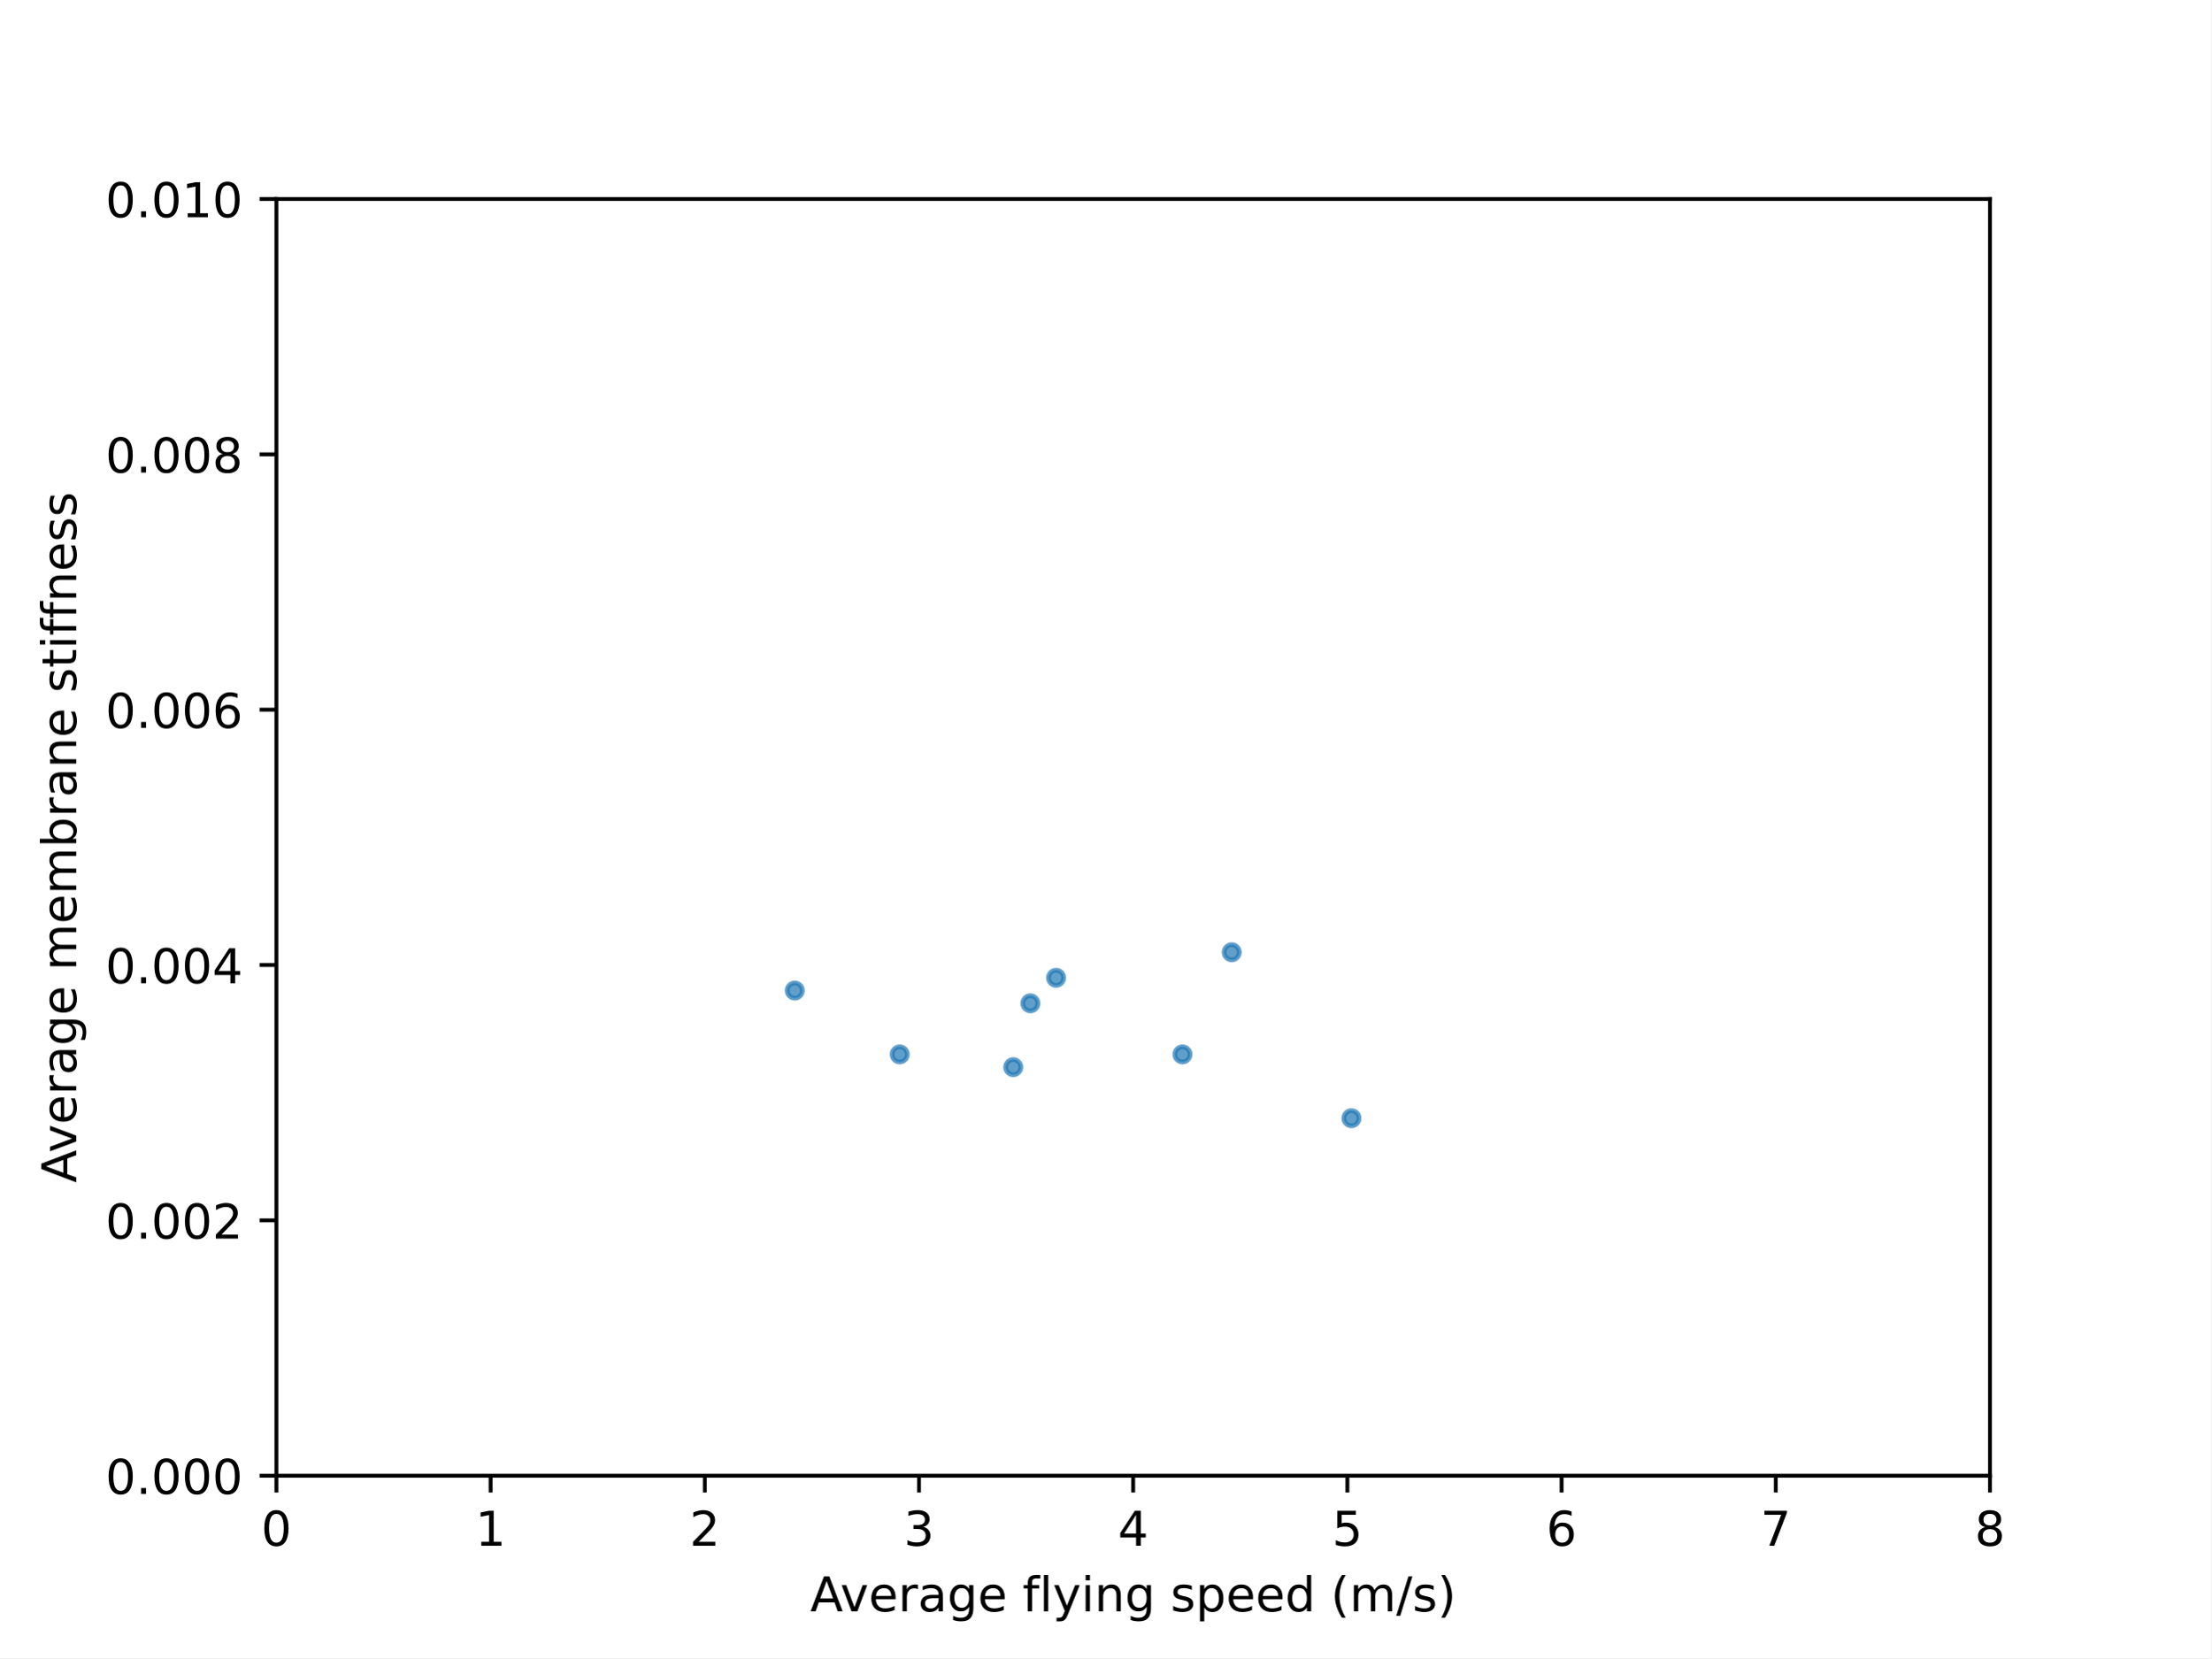
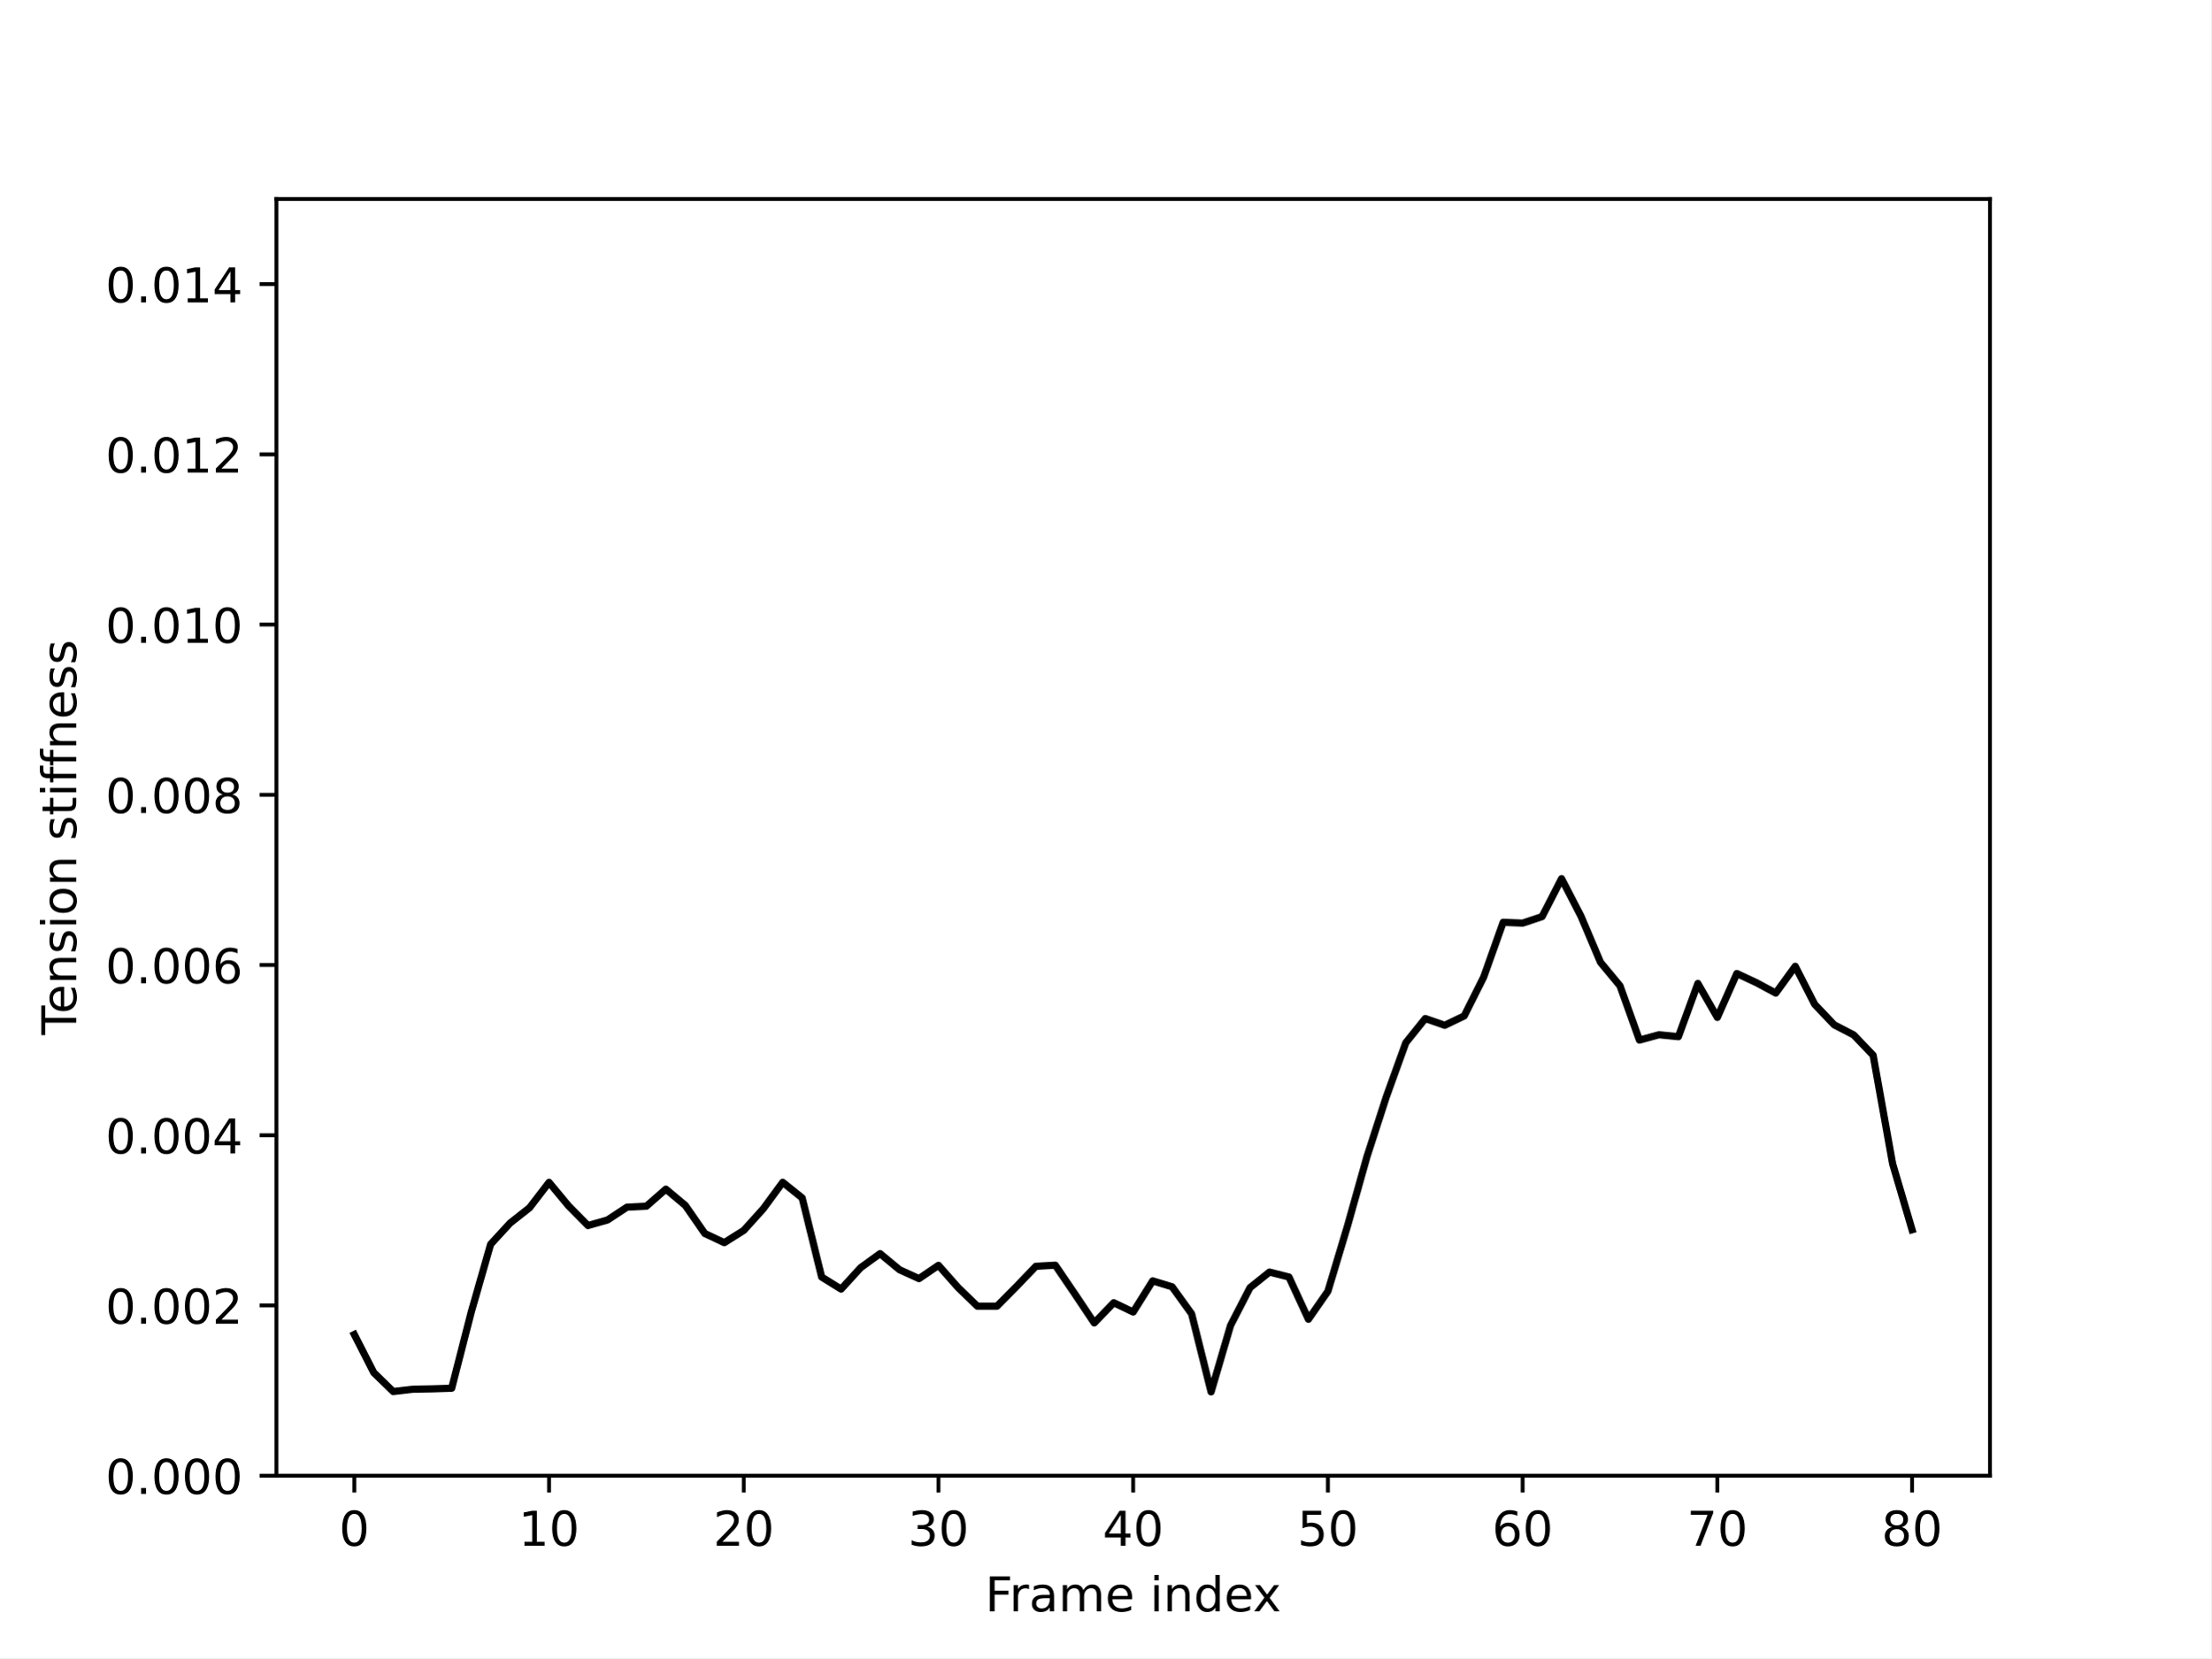
<svg xmlns="http://www.w3.org/2000/svg" xmlns:xlink="http://www.w3.org/1999/xlink" width="460.8pt" height="345.6pt" viewBox="0 0 460.8 345.6" version="1.1">
  <defs>
    <style type="text/css">*{stroke-linejoin: round; stroke-linecap: butt}</style>
  </defs>
  <g id="figure_1">
    <g id="patch_1">
      <path d="M 0 345.6  L 460.8 345.6  L 460.8 0  L 0 0  z " style="fill: #ffffff" />
    </g>
    <g id="axes_1">
      <g id="patch_2">
        <path d="M 57.6 307.584  L 414.72 307.584  L 414.72 41.472  L 57.6 41.472  z " style="fill: #ffffff" />
      </g>
-       <g id="PathCollection_1">
-         <defs>
-           <path id="m1fea6e73e2" d="M 0 1.581  C 0.419 1.581 0.822 1.415 1.118 1.118  C 1.415 0.822 1.581 0.419 1.581 0  C 1.581 -0.419 1.415 -0.822 1.118 -1.118  C 0.822 -1.415 0.419 -1.581 0 -1.581  C -0.419 -1.581 -0.822 -1.415 -1.118 -1.118  C -1.415 -0.822 -1.581 -0.419 -1.581 0  C -1.581 0.419 -1.415 0.822 -1.118 1.118  C -0.822 1.415 -0.419 1.581 0 1.581  z " style="stroke: #1f77b4; stroke-opacity: 0.7" />
-         </defs>
-         <g clip-path="url(#p3cf5d123ed)">
-           <use xlink:href="#m1fea6e73e2" x="281.648" y="233.073" style="fill: #1f77b4; fill-opacity: 0.7; stroke: #1f77b4; stroke-opacity: 0.7" />
-           <use xlink:href="#m1fea6e73e2" x="256.694" y="198.478" style="fill: #1f77b4; fill-opacity: 0.7; stroke: #1f77b4; stroke-opacity: 0.7" />
-           <use xlink:href="#m1fea6e73e2" x="246.427" y="219.767" style="fill: #1f77b4; fill-opacity: 0.7; stroke: #1f77b4; stroke-opacity: 0.7" />
-           <use xlink:href="#m1fea6e73e2" x="220.09" y="203.8" style="fill: #1f77b4; fill-opacity: 0.7; stroke: #1f77b4; stroke-opacity: 0.7" />
-           <use xlink:href="#m1fea6e73e2" x="214.733" y="209.123" style="fill: #1f77b4; fill-opacity: 0.7; stroke: #1f77b4; stroke-opacity: 0.7" />
-           <use xlink:href="#m1fea6e73e2" x="211.162" y="222.428" style="fill: #1f77b4; fill-opacity: 0.7; stroke: #1f77b4; stroke-opacity: 0.7" />
-           <use xlink:href="#m1fea6e73e2" x="187.502" y="219.767" style="fill: #1f77b4; fill-opacity: 0.7; stroke: #1f77b4; stroke-opacity: 0.7" />
-           <use xlink:href="#m1fea6e73e2" x="165.629" y="206.461" style="fill: #1f77b4; fill-opacity: 0.7; stroke: #1f77b4; stroke-opacity: 0.7" />
-         </g>
-       </g>
      <g id="matplotlib.axis_1">
        <g id="xtick_1">
          <g id="line2d_1">
            <defs>
-               <path id="mce267bddb7" d="M 0 0  L 0 3.5  " style="stroke: #000000; stroke-width: 0.8" />
+               <path id="m10bee7bd5e" d="M 0 0  L 0 3.5  " style="stroke: #000000; stroke-width: 0.8" />
            </defs>
            <g>
-               <use xlink:href="#mce267bddb7" x="57.6" y="307.584" style="stroke: #000000; stroke-width: 0.8" />
+               <use xlink:href="#m10bee7bd5e" x="73.833" y="307.584" style="stroke: #000000; stroke-width: 0.8" />
            </g>
          </g>
          <g id="text_1">
-             <g transform="translate(54.41875 322.1824) scale(0.1 -0.1)">
+             <g transform="translate(70.65148 322.1824) scale(0.1 -0.1)">
              <defs>
                <path id="DejaVuSans-30" d="M 2034 4250  Q 1547 4250 1301 3770  Q 1056 3291 1056 2328  Q 1056 1369 1301 889  Q 1547 409 2034 409  Q 2525 409 2770 889  Q 3016 1369 3016 2328  Q 3016 3291 2770 3770  Q 2525 4250 2034 4250  z M 2034 4750  Q 2819 4750 3233 4129  Q 3647 3509 3647 2328  Q 3647 1150 3233 529  Q 2819 -91 2034 -91  Q 1250 -91 836 529  Q 422 1150 422 2328  Q 422 3509 836 4129  Q 1250 4750 2034 4750  z " transform="scale(0.015625)" />
              </defs>
              <use xlink:href="#DejaVuSans-30" />
            </g>
          </g>
        </g>
        <g id="xtick_2">
          <g id="line2d_2">
            <g>
-               <use xlink:href="#mce267bddb7" x="102.24" y="307.584" style="stroke: #000000; stroke-width: 0.8" />
+               <use xlink:href="#m10bee7bd5e" x="114.415" y="307.584" style="stroke: #000000; stroke-width: 0.8" />
            </g>
          </g>
          <g id="text_2">
-             <g transform="translate(99.05875 322.1824) scale(0.1 -0.1)">
+             <g transform="translate(108.052 322.1824) scale(0.1 -0.1)">
              <defs>
                <path id="DejaVuSans-31" d="M 794 531  L 1825 531  L 1825 4091  L 703 3866  L 703 4441  L 1819 4666  L 2450 4666  L 2450 531  L 3481 531  L 3481 0  L 794 0  L 794 531  z " transform="scale(0.015625)" />
              </defs>
              <use xlink:href="#DejaVuSans-31" />
+               <use xlink:href="#DejaVuSans-30" x="63.623" />
            </g>
          </g>
        </g>
        <g id="xtick_3">
          <g id="line2d_3">
            <g>
-               <use xlink:href="#mce267bddb7" x="146.88" y="307.584" style="stroke: #000000; stroke-width: 0.8" />
+               <use xlink:href="#m10bee7bd5e" x="154.996" y="307.584" style="stroke: #000000; stroke-width: 0.8" />
            </g>
          </g>
          <g id="text_3">
-             <g transform="translate(143.6987 322.1824) scale(0.1 -0.1)">
+             <g transform="translate(148.6339 322.1824) scale(0.1 -0.1)">
              <defs>
                <path id="DejaVuSans-32" d="M 1228 531  L 3431 531  L 3431 0  L 469 0  L 469 531  Q 828 903 1448 1529  Q 2069 2156 2228 2338  Q 2531 2678 2651 2914  Q 2772 3150 2772 3378  Q 2772 3750 2511 3984  Q 2250 4219 1831 4219  Q 1534 4219 1204 4116  Q 875 4013 500 3803  L 500 4441  Q 881 4594 1212 4672  Q 1544 4750 1819 4750  Q 2544 4750 2975 4387  Q 3406 4025 3406 3419  Q 3406 3131 3298 2873  Q 3191 2616 2906 2266  Q 2828 2175 2409 1742  Q 1991 1309 1228 531  z " transform="scale(0.015625)" />
              </defs>
              <use xlink:href="#DejaVuSans-32" />
+               <use xlink:href="#DejaVuSans-30" x="63.623" />
            </g>
          </g>
        </g>
        <g id="xtick_4">
          <g id="line2d_4">
            <g>
-               <use xlink:href="#mce267bddb7" x="191.52" y="307.584" style="stroke: #000000; stroke-width: 0.8" />
+               <use xlink:href="#m10bee7bd5e" x="195.578" y="307.584" style="stroke: #000000; stroke-width: 0.8" />
            </g>
          </g>
          <g id="text_4">
-             <g transform="translate(188.3388 322.1824) scale(0.1 -0.1)">
+             <g transform="translate(189.2157 322.1824) scale(0.1 -0.1)">
              <defs>
                <path id="DejaVuSans-33" d="M 2597 2516  Q 3050 2419 3304 2112  Q 3559 1806 3559 1356  Q 3559 666 3084 287  Q 2609 -91 1734 -91  Q 1441 -91 1130 -33  Q 819 25 488 141  L 488 750  Q 750 597 1062 519  Q 1375 441 1716 441  Q 2309 441 2620 675  Q 2931 909 2931 1356  Q 2931 1769 2642 2001  Q 2353 2234 1838 2234  L 1294 2234  L 1294 2753  L 1863 2753  Q 2328 2753 2575 2939  Q 2822 3125 2822 3475  Q 2822 3834 2567 4026  Q 2313 4219 1838 4219  Q 1578 4219 1281 4162  Q 984 4106 628 3988  L 628 4550  Q 988 4650 1302 4700  Q 1616 4750 1894 4750  Q 2613 4750 3031 4423  Q 3450 4097 3450 3541  Q 3450 3153 3228 2886  Q 3006 2619 2597 2516  z " transform="scale(0.015625)" />
              </defs>
              <use xlink:href="#DejaVuSans-33" />
+               <use xlink:href="#DejaVuSans-30" x="63.623" />
            </g>
          </g>
        </g>
        <g id="xtick_5">
          <g id="line2d_5">
            <g>
-               <use xlink:href="#mce267bddb7" x="236.16" y="307.584" style="stroke: #000000; stroke-width: 0.8" />
+               <use xlink:href="#m10bee7bd5e" x="236.16" y="307.584" style="stroke: #000000; stroke-width: 0.8" />
            </g>
          </g>
          <g id="text_5">
-             <g transform="translate(232.9787 322.1824) scale(0.1 -0.1)">
+             <g transform="translate(229.7975 322.1824) scale(0.1 -0.1)">
              <defs>
                <path id="DejaVuSans-34" d="M 2419 4116  L 825 1625  L 2419 1625  L 2419 4116  z M 2253 4666  L 3047 4666  L 3047 1625  L 3713 1625  L 3713 1100  L 3047 1100  L 3047 0  L 2419 0  L 2419 1100  L 313 1100  L 313 1709  L 2253 4666  z " transform="scale(0.015625)" />
              </defs>
              <use xlink:href="#DejaVuSans-34" />
+               <use xlink:href="#DejaVuSans-30" x="63.623" />
            </g>
          </g>
        </g>
        <g id="xtick_6">
          <g id="line2d_6">
            <g>
-               <use xlink:href="#mce267bddb7" x="280.8" y="307.584" style="stroke: #000000; stroke-width: 0.8" />
+               <use xlink:href="#m10bee7bd5e" x="276.742" y="307.584" style="stroke: #000000; stroke-width: 0.8" />
            </g>
          </g>
          <g id="text_6">
-             <g transform="translate(277.6187 322.1824) scale(0.1 -0.1)">
+             <g transform="translate(270.3793 322.1824) scale(0.1 -0.1)">
              <defs>
                <path id="DejaVuSans-35" d="M 691 4666  L 3169 4666  L 3169 4134  L 1269 4134  L 1269 2991  Q 1406 3038 1543 3061  Q 1681 3084 1819 3084  Q 2600 3084 3056 2656  Q 3513 2228 3513 1497  Q 3513 744 3044 326  Q 2575 -91 1722 -91  Q 1428 -91 1123 -41  Q 819 9 494 109  L 494 744  Q 775 591 1075 516  Q 1375 441 1709 441  Q 2250 441 2565 725  Q 2881 1009 2881 1497  Q 2881 1984 2565 2268  Q 2250 2553 1709 2553  Q 1456 2553 1204 2497  Q 953 2441 691 2322  L 691 4666  z " transform="scale(0.015625)" />
              </defs>
              <use xlink:href="#DejaVuSans-35" />
+               <use xlink:href="#DejaVuSans-30" x="63.623" />
            </g>
          </g>
        </g>
        <g id="xtick_7">
          <g id="line2d_7">
            <g>
-               <use xlink:href="#mce267bddb7" x="325.44" y="307.584" style="stroke: #000000; stroke-width: 0.8" />
+               <use xlink:href="#m10bee7bd5e" x="317.324" y="307.584" style="stroke: #000000; stroke-width: 0.8" />
            </g>
          </g>
          <g id="text_7">
-             <g transform="translate(322.2588 322.1824) scale(0.1 -0.1)">
+             <g transform="translate(310.9611 322.1824) scale(0.1 -0.1)">
              <defs>
                <path id="DejaVuSans-36" d="M 2113 2584  Q 1688 2584 1439 2293  Q 1191 2003 1191 1497  Q 1191 994 1439 701  Q 1688 409 2113 409  Q 2538 409 2786 701  Q 3034 994 3034 1497  Q 3034 2003 2786 2293  Q 2538 2584 2113 2584  z M 3366 4563  L 3366 3988  Q 3128 4100 2886 4159  Q 2644 4219 2406 4219  Q 1781 4219 1451 3797  Q 1122 3375 1075 2522  Q 1259 2794 1537 2939  Q 1816 3084 2150 3084  Q 2853 3084 3261 2657  Q 3669 2231 3669 1497  Q 3669 778 3244 343  Q 2819 -91 2113 -91  Q 1303 -91 875 529  Q 447 1150 447 2328  Q 447 3434 972 4092  Q 1497 4750 2381 4750  Q 2619 4750 2861 4703  Q 3103 4656 3366 4563  z " transform="scale(0.015625)" />
              </defs>
              <use xlink:href="#DejaVuSans-36" />
+               <use xlink:href="#DejaVuSans-30" x="63.623" />
            </g>
          </g>
        </g>
        <g id="xtick_8">
          <g id="line2d_8">
            <g>
-               <use xlink:href="#mce267bddb7" x="370.08" y="307.584" style="stroke: #000000; stroke-width: 0.8" />
+               <use xlink:href="#m10bee7bd5e" x="357.905" y="307.584" style="stroke: #000000; stroke-width: 0.8" />
            </g>
          </g>
          <g id="text_8">
-             <g transform="translate(366.8988 322.1824) scale(0.1 -0.1)">
+             <g transform="translate(351.543 322.1824) scale(0.1 -0.1)">
              <defs>
                <path id="DejaVuSans-37" d="M 525 4666  L 3525 4666  L 3525 4397  L 1831 0  L 1172 0  L 2766 4134  L 525 4134  L 525 4666  z " transform="scale(0.015625)" />
              </defs>
              <use xlink:href="#DejaVuSans-37" />
+               <use xlink:href="#DejaVuSans-30" x="63.623" />
            </g>
          </g>
        </g>
        <g id="xtick_9">
          <g id="line2d_9">
            <g>
-               <use xlink:href="#mce267bddb7" x="414.72" y="307.584" style="stroke: #000000; stroke-width: 0.8" />
+               <use xlink:href="#m10bee7bd5e" x="398.487" y="307.584" style="stroke: #000000; stroke-width: 0.8" />
            </g>
          </g>
          <g id="text_9">
-             <g transform="translate(411.5387 322.1824) scale(0.1 -0.1)">
+             <g transform="translate(392.1248 322.1824) scale(0.1 -0.1)">
              <defs>
                <path id="DejaVuSans-38" d="M 2034 2216  Q 1584 2216 1326 1975  Q 1069 1734 1069 1313  Q 1069 891 1326 650  Q 1584 409 2034 409  Q 2484 409 2743 651  Q 3003 894 3003 1313  Q 3003 1734 2745 1975  Q 2488 2216 2034 2216  z M 1403 2484  Q 997 2584 770 2862  Q 544 3141 544 3541  Q 544 4100 942 4425  Q 1341 4750 2034 4750  Q 2731 4750 3128 4425  Q 3525 4100 3525 3541  Q 3525 3141 3298 2862  Q 3072 2584 2669 2484  Q 3125 2378 3379 2068  Q 3634 1759 3634 1313  Q 3634 634 3220 271  Q 2806 -91 2034 -91  Q 1263 -91 848 271  Q 434 634 434 1313  Q 434 1759 690 2068  Q 947 2378 1403 2484  z M 1172 3481  Q 1172 3119 1398 2916  Q 1625 2713 2034 2713  Q 2441 2713 2670 2916  Q 2900 3119 2900 3481  Q 2900 3844 2670 4047  Q 2441 4250 2034 4250  Q 1625 4250 1398 4047  Q 1172 3844 1172 3481  z " transform="scale(0.015625)" />
              </defs>
              <use xlink:href="#DejaVuSans-38" />
+               <use xlink:href="#DejaVuSans-30" x="63.623" />
            </g>
          </g>
        </g>
        <g id="text_10">
-           <g transform="translate(168.8522 335.8606) scale(0.1 -0.1)">
+           <g transform="translate(205.3108 335.8606) scale(0.1 -0.1)">
            <defs>
-               <path id="DejaVuSans-41" d="M 2188 4044  L 1331 1722  L 3047 1722  L 2188 4044  z M 1831 4666  L 2547 4666  L 4325 0  L 3669 0  L 3244 1197  L 1141 1197  L 716 0  L 50 0  L 1831 4666  z " transform="scale(0.015625)" />
-               <path id="DejaVuSans-76" d="M 191 3500  L 800 3500  L 1894 563  L 2988 3500  L 3597 3500  L 2284 0  L 1503 0  L 191 3500  z " transform="scale(0.015625)" />
-               <path id="DejaVuSans-65" d="M 3597 1894  L 3597 1613  L 953 1613  Q 991 1019 1311 708  Q 1631 397 2203 397  Q 2534 397 2845 478  Q 3156 559 3463 722  L 3463 178  Q 3153 47 2828 -22  Q 2503 -91 2169 -91  Q 1331 -91 842 396  Q 353 884 353 1716  Q 353 2575 817 3079  Q 1281 3584 2069 3584  Q 2775 3584 3186 3129  Q 3597 2675 3597 1894  z M 3022 2063  Q 3016 2534 2758 2815  Q 2500 3097 2075 3097  Q 1594 3097 1305 2825  Q 1016 2553 972 2059  L 3022 2063  z " transform="scale(0.015625)" />
+               <path id="DejaVuSans-46" d="M 628 4666  L 3309 4666  L 3309 4134  L 1259 4134  L 1259 2759  L 3109 2759  L 3109 2228  L 1259 2228  L 1259 0  L 628 0  L 628 4666  z " transform="scale(0.015625)" />
              <path id="DejaVuSans-72" d="M 2631 2963  Q 2534 3019 2420 3045  Q 2306 3072 2169 3072  Q 1681 3072 1420 2755  Q 1159 2438 1159 1844  L 1159 0  L 581 0  L 581 3500  L 1159 3500  L 1159 2956  Q 1341 3275 1631 3429  Q 1922 3584 2338 3584  Q 2397 3584 2469 3576  Q 2541 3569 2628 3553  L 2631 2963  z " transform="scale(0.015625)" />
              <path id="DejaVuSans-61" d="M 2194 1759  Q 1497 1759 1228 1600  Q 959 1441 959 1056  Q 959 750 1161 570  Q 1363 391 1709 391  Q 2188 391 2477 730  Q 2766 1069 2766 1631  L 2766 1759  L 2194 1759  z M 3341 1997  L 3341 0  L 2766 0  L 2766 531  Q 2569 213 2275 61  Q 1981 -91 1556 -91  Q 1019 -91 701 211  Q 384 513 384 1019  Q 384 1609 779 1909  Q 1175 2209 1959 2209  L 2766 2209  L 2766 2266  Q 2766 2663 2505 2880  Q 2244 3097 1772 3097  Q 1472 3097 1187 3025  Q 903 2953 641 2809  L 641 3341  Q 956 3463 1253 3523  Q 1550 3584 1831 3584  Q 2591 3584 2966 3190  Q 3341 2797 3341 1997  z " transform="scale(0.015625)" />
-               <path id="DejaVuSans-67" d="M 2906 1791  Q 2906 2416 2648 2759  Q 2391 3103 1925 3103  Q 1463 3103 1205 2759  Q 947 2416 947 1791  Q 947 1169 1205 825  Q 1463 481 1925 481  Q 2391 481 2648 825  Q 2906 1169 2906 1791  z M 3481 434  Q 3481 -459 3084 -895  Q 2688 -1331 1869 -1331  Q 1566 -1331 1297 -1286  Q 1028 -1241 775 -1147  L 775 -588  Q 1028 -725 1275 -790  Q 1522 -856 1778 -856  Q 2344 -856 2625 -561  Q 2906 -266 2906 331  L 2906 616  Q 2728 306 2450 153  Q 2172 0 1784 0  Q 1141 0 747 490  Q 353 981 353 1791  Q 353 2603 747 3093  Q 1141 3584 1784 3584  Q 2172 3584 2450 3431  Q 2728 3278 2906 2969  L 2906 3500  L 3481 3500  L 3481 434  z " transform="scale(0.015625)" />
+               <path id="DejaVuSans-6d" d="M 3328 2828  Q 3544 3216 3844 3400  Q 4144 3584 4550 3584  Q 5097 3584 5394 3201  Q 5691 2819 5691 2113  L 5691 0  L 5113 0  L 5113 2094  Q 5113 2597 4934 2840  Q 4756 3084 4391 3084  Q 3944 3084 3684 2787  Q 3425 2491 3425 1978  L 3425 0  L 2847 0  L 2847 2094  Q 2847 2600 2669 2842  Q 2491 3084 2119 3084  Q 1678 3084 1418 2786  Q 1159 2488 1159 1978  L 1159 0  L 581 0  L 581 3500  L 1159 3500  L 1159 2956  Q 1356 3278 1631 3431  Q 1906 3584 2284 3584  Q 2666 3584 2933 3390  Q 3200 3197 3328 2828  z " transform="scale(0.015625)" />
+               <path id="DejaVuSans-65" d="M 3597 1894  L 3597 1613  L 953 1613  Q 991 1019 1311 708  Q 1631 397 2203 397  Q 2534 397 2845 478  Q 3156 559 3463 722  L 3463 178  Q 3153 47 2828 -22  Q 2503 -91 2169 -91  Q 1331 -91 842 396  Q 353 884 353 1716  Q 353 2575 817 3079  Q 1281 3584 2069 3584  Q 2775 3584 3186 3129  Q 3597 2675 3597 1894  z M 3022 2063  Q 3016 2534 2758 2815  Q 2500 3097 2075 3097  Q 1594 3097 1305 2825  Q 1016 2553 972 2059  L 3022 2063  z " transform="scale(0.015625)" />
              <path id="DejaVuSans-20" transform="scale(0.015625)" />
-               <path id="DejaVuSans-66" d="M 2375 4863  L 2375 4384  L 1825 4384  Q 1516 4384 1395 4259  Q 1275 4134 1275 3809  L 1275 3500  L 2222 3500  L 2222 3053  L 1275 3053  L 1275 0  L 697 0  L 697 3053  L 147 3053  L 147 3500  L 697 3500  L 697 3744  Q 697 4328 969 4595  Q 1241 4863 1831 4863  L 2375 4863  z " transform="scale(0.015625)" />
-               <path id="DejaVuSans-6c" d="M 603 4863  L 1178 4863  L 1178 0  L 603 0  L 603 4863  z " transform="scale(0.015625)" />
-               <path id="DejaVuSans-79" d="M 2059 -325  Q 1816 -950 1584 -1140  Q 1353 -1331 966 -1331  L 506 -1331  L 506 -850  L 844 -850  Q 1081 -850 1212 -737  Q 1344 -625 1503 -206  L 1606 56  L 191 3500  L 800 3500  L 1894 763  L 2988 3500  L 3597 3500  L 2059 -325  z " transform="scale(0.015625)" />
              <path id="DejaVuSans-69" d="M 603 3500  L 1178 3500  L 1178 0  L 603 0  L 603 3500  z M 603 4863  L 1178 4863  L 1178 4134  L 603 4134  L 603 4863  z " transform="scale(0.015625)" />
              <path id="DejaVuSans-6e" d="M 3513 2113  L 3513 0  L 2938 0  L 2938 2094  Q 2938 2591 2744 2837  Q 2550 3084 2163 3084  Q 1697 3084 1428 2787  Q 1159 2491 1159 1978  L 1159 0  L 581 0  L 581 3500  L 1159 3500  L 1159 2956  Q 1366 3272 1645 3428  Q 1925 3584 2291 3584  Q 2894 3584 3203 3211  Q 3513 2838 3513 2113  z " transform="scale(0.015625)" />
-               <path id="DejaVuSans-73" d="M 2834 3397  L 2834 2853  Q 2591 2978 2328 3040  Q 2066 3103 1784 3103  Q 1356 3103 1142 2972  Q 928 2841 928 2578  Q 928 2378 1081 2264  Q 1234 2150 1697 2047  L 1894 2003  Q 2506 1872 2764 1633  Q 3022 1394 3022 966  Q 3022 478 2636 193  Q 2250 -91 1575 -91  Q 1294 -91 989 -36  Q 684 19 347 128  L 347 722  Q 666 556 975 473  Q 1284 391 1588 391  Q 1994 391 2212 530  Q 2431 669 2431 922  Q 2431 1156 2273 1281  Q 2116 1406 1581 1522  L 1381 1569  Q 847 1681 609 1914  Q 372 2147 372 2553  Q 372 3047 722 3315  Q 1072 3584 1716 3584  Q 2034 3584 2315 3537  Q 2597 3491 2834 3397  z " transform="scale(0.015625)" />
-               <path id="DejaVuSans-70" d="M 1159 525  L 1159 -1331  L 581 -1331  L 581 3500  L 1159 3500  L 1159 2969  Q 1341 3281 1617 3432  Q 1894 3584 2278 3584  Q 2916 3584 3314 3078  Q 3713 2572 3713 1747  Q 3713 922 3314 415  Q 2916 -91 2278 -91  Q 1894 -91 1617 61  Q 1341 213 1159 525  z M 3116 1747  Q 3116 2381 2855 2742  Q 2594 3103 2138 3103  Q 1681 3103 1420 2742  Q 1159 2381 1159 1747  Q 1159 1113 1420 752  Q 1681 391 2138 391  Q 2594 391 2855 752  Q 3116 1113 3116 1747  z " transform="scale(0.015625)" />
              <path id="DejaVuSans-64" d="M 2906 2969  L 2906 4863  L 3481 4863  L 3481 0  L 2906 0  L 2906 525  Q 2725 213 2448 61  Q 2172 -91 1784 -91  Q 1150 -91 751 415  Q 353 922 353 1747  Q 353 2572 751 3078  Q 1150 3584 1784 3584  Q 2172 3584 2448 3432  Q 2725 3281 2906 2969  z M 947 1747  Q 947 1113 1208 752  Q 1469 391 1925 391  Q 2381 391 2643 752  Q 2906 1113 2906 1747  Q 2906 2381 2643 2742  Q 2381 3103 1925 3103  Q 1469 3103 1208 2742  Q 947 2381 947 1747  z " transform="scale(0.015625)" />
-               <path id="DejaVuSans-28" d="M 1984 4856  Q 1566 4138 1362 3434  Q 1159 2731 1159 2009  Q 1159 1288 1364 580  Q 1569 -128 1984 -844  L 1484 -844  Q 1016 -109 783 600  Q 550 1309 550 2009  Q 550 2706 781 3412  Q 1013 4119 1484 4856  L 1984 4856  z " transform="scale(0.015625)" />
-               <path id="DejaVuSans-6d" d="M 3328 2828  Q 3544 3216 3844 3400  Q 4144 3584 4550 3584  Q 5097 3584 5394 3201  Q 5691 2819 5691 2113  L 5691 0  L 5113 0  L 5113 2094  Q 5113 2597 4934 2840  Q 4756 3084 4391 3084  Q 3944 3084 3684 2787  Q 3425 2491 3425 1978  L 3425 0  L 2847 0  L 2847 2094  Q 2847 2600 2669 2842  Q 2491 3084 2119 3084  Q 1678 3084 1418 2786  Q 1159 2488 1159 1978  L 1159 0  L 581 0  L 581 3500  L 1159 3500  L 1159 2956  Q 1356 3278 1631 3431  Q 1906 3584 2284 3584  Q 2666 3584 2933 3390  Q 3200 3197 3328 2828  z " transform="scale(0.015625)" />
-               <path id="DejaVuSans-2f" d="M 1625 4666  L 2156 4666  L 531 -594  L 0 -594  L 1625 4666  z " transform="scale(0.015625)" />
-               <path id="DejaVuSans-29" d="M 513 4856  L 1013 4856  Q 1481 4119 1714 3412  Q 1947 2706 1947 2009  Q 1947 1309 1714 600  Q 1481 -109 1013 -844  L 513 -844  Q 928 -128 1133 580  Q 1338 1288 1338 2009  Q 1338 2731 1133 3434  Q 928 4138 513 4856  z " transform="scale(0.015625)" />
+               <path id="DejaVuSans-78" d="M 3513 3500  L 2247 1797  L 3578 0  L 2900 0  L 1881 1375  L 863 0  L 184 0  L 1544 1831  L 300 3500  L 978 3500  L 1906 2253  L 2834 3500  L 3513 3500  z " transform="scale(0.015625)" />
            </defs>
-             <use xlink:href="#DejaVuSans-41" />
-             <use xlink:href="#DejaVuSans-76" x="62.533" />
-             <use xlink:href="#DejaVuSans-65" x="121.713" />
-             <use xlink:href="#DejaVuSans-72" x="183.236" />
-             <use xlink:href="#DejaVuSans-61" x="224.35" />
-             <use xlink:href="#DejaVuSans-67" x="285.629" />
-             <use xlink:href="#DejaVuSans-65" x="349.105" />
-             <use xlink:href="#DejaVuSans-20" x="410.629" />
-             <use xlink:href="#DejaVuSans-66" x="442.416" />
-             <use xlink:href="#DejaVuSans-6c" x="477.621" />
-             <use xlink:href="#DejaVuSans-79" x="505.404" />
-             <use xlink:href="#DejaVuSans-69" x="564.584" />
-             <use xlink:href="#DejaVuSans-6e" x="592.367" />
-             <use xlink:href="#DejaVuSans-67" x="655.746" />
-             <use xlink:href="#DejaVuSans-20" x="719.223" />
-             <use xlink:href="#DejaVuSans-73" x="751.01" />
-             <use xlink:href="#DejaVuSans-70" x="803.109" />
-             <use xlink:href="#DejaVuSans-65" x="866.586" />
-             <use xlink:href="#DejaVuSans-65" x="928.109" />
-             <use xlink:href="#DejaVuSans-64" x="989.633" />
-             <use xlink:href="#DejaVuSans-20" x="1053.109" />
-             <use xlink:href="#DejaVuSans-28" x="1084.896" />
-             <use xlink:href="#DejaVuSans-6d" x="1123.91" />
-             <use xlink:href="#DejaVuSans-2f" x="1221.322" />
-             <use xlink:href="#DejaVuSans-73" x="1255.014" />
-             <use xlink:href="#DejaVuSans-29" x="1307.113" />
+             <use xlink:href="#DejaVuSans-46" />
+             <use xlink:href="#DejaVuSans-72" x="50.27" />
+             <use xlink:href="#DejaVuSans-61" x="91.383" />
+             <use xlink:href="#DejaVuSans-6d" x="152.662" />
+             <use xlink:href="#DejaVuSans-65" x="250.074" />
+             <use xlink:href="#DejaVuSans-20" x="311.598" />
+             <use xlink:href="#DejaVuSans-69" x="343.385" />
+             <use xlink:href="#DejaVuSans-6e" x="371.168" />
+             <use xlink:href="#DejaVuSans-64" x="434.547" />
+             <use xlink:href="#DejaVuSans-65" x="498.023" />
+             <use xlink:href="#DejaVuSans-78" x="557.797" />
          </g>
        </g>
      </g>
      <g id="matplotlib.axis_2">
        <g id="ytick_1">
          <g id="line2d_10">
            <defs>
-               <path id="m1f59028170" d="M 0 0  L -3.5 0  " style="stroke: #000000; stroke-width: 0.8" />
+               <path id="mfe8972a932" d="M 0 0  L -3.5 0  " style="stroke: #000000; stroke-width: 0.8" />
            </defs>
            <g>
-               <use xlink:href="#m1f59028170" x="57.6" y="307.584" style="stroke: #000000; stroke-width: 0.8" />
+               <use xlink:href="#mfe8972a932" x="57.6" y="307.584" style="stroke: #000000; stroke-width: 0.8" />
            </g>
          </g>
          <g id="text_11">
            <g transform="translate(21.97188 311.3832) scale(0.1 -0.1)">
              <defs>
                <path id="DejaVuSans-2e" d="M 684 794  L 1344 794  L 1344 0  L 684 0  L 684 794  z " transform="scale(0.015625)" />
              </defs>
              <use xlink:href="#DejaVuSans-30" />
              <use xlink:href="#DejaVuSans-2e" x="63.623" />
              <use xlink:href="#DejaVuSans-30" x="95.41" />
              <use xlink:href="#DejaVuSans-30" x="159.033" />
              <use xlink:href="#DejaVuSans-30" x="222.656" />
            </g>
          </g>
        </g>
        <g id="ytick_2">
          <g id="line2d_11">
            <g>
-               <use xlink:href="#m1f59028170" x="57.6" y="254.362" style="stroke: #000000; stroke-width: 0.8" />
+               <use xlink:href="#mfe8972a932" x="57.6" y="272.102" style="stroke: #000000; stroke-width: 0.8" />
            </g>
          </g>
          <g id="text_12">
-             <g transform="translate(21.97188 258.1608) scale(0.1 -0.1)">
+             <g transform="translate(21.97188 275.9016) scale(0.1 -0.1)">
              <use xlink:href="#DejaVuSans-30" />
              <use xlink:href="#DejaVuSans-2e" x="63.623" />
              <use xlink:href="#DejaVuSans-30" x="95.41" />
              <use xlink:href="#DejaVuSans-30" x="159.033" />
              <use xlink:href="#DejaVuSans-32" x="222.656" />
            </g>
          </g>
        </g>
        <g id="ytick_3">
          <g id="line2d_12">
            <g>
-               <use xlink:href="#m1f59028170" x="57.6" y="201.139" style="stroke: #000000; stroke-width: 0.8" />
+               <use xlink:href="#mfe8972a932" x="57.6" y="236.621" style="stroke: #000000; stroke-width: 0.8" />
            </g>
          </g>
          <g id="text_13">
-             <g transform="translate(21.97188 204.9384) scale(0.1 -0.1)">
+             <g transform="translate(21.97188 240.42) scale(0.1 -0.1)">
              <use xlink:href="#DejaVuSans-30" />
              <use xlink:href="#DejaVuSans-2e" x="63.623" />
              <use xlink:href="#DejaVuSans-30" x="95.41" />
              <use xlink:href="#DejaVuSans-30" x="159.033" />
              <use xlink:href="#DejaVuSans-34" x="222.656" />
            </g>
          </g>
        </g>
        <g id="ytick_4">
          <g id="line2d_13">
            <g>
-               <use xlink:href="#m1f59028170" x="57.6" y="147.917" style="stroke: #000000; stroke-width: 0.8" />
+               <use xlink:href="#mfe8972a932" x="57.6" y="201.139" style="stroke: #000000; stroke-width: 0.8" />
            </g>
          </g>
          <g id="text_14">
-             <g transform="translate(21.97188 151.716) scale(0.1 -0.1)">
+             <g transform="translate(21.97188 204.9384) scale(0.1 -0.1)">
              <use xlink:href="#DejaVuSans-30" />
              <use xlink:href="#DejaVuSans-2e" x="63.623" />
              <use xlink:href="#DejaVuSans-30" x="95.41" />
              <use xlink:href="#DejaVuSans-30" x="159.033" />
              <use xlink:href="#DejaVuSans-36" x="222.656" />
            </g>
          </g>
        </g>
        <g id="ytick_5">
          <g id="line2d_14">
            <g>
-               <use xlink:href="#m1f59028170" x="57.6" y="94.694" style="stroke: #000000; stroke-width: 0.8" />
+               <use xlink:href="#mfe8972a932" x="57.6" y="165.658" style="stroke: #000000; stroke-width: 0.8" />
            </g>
          </g>
          <g id="text_15">
-             <g transform="translate(21.97188 98.49362) scale(0.1 -0.1)">
+             <g transform="translate(21.97188 169.4568) scale(0.1 -0.1)">
              <use xlink:href="#DejaVuSans-30" />
              <use xlink:href="#DejaVuSans-2e" x="63.623" />
              <use xlink:href="#DejaVuSans-30" x="95.41" />
              <use xlink:href="#DejaVuSans-30" x="159.033" />
              <use xlink:href="#DejaVuSans-38" x="222.656" />
            </g>
          </g>
        </g>
        <g id="ytick_6">
          <g id="line2d_15">
            <g>
-               <use xlink:href="#m1f59028170" x="57.6" y="41.472" style="stroke: #000000; stroke-width: 0.8" />
+               <use xlink:href="#mfe8972a932" x="57.6" y="130.176" style="stroke: #000000; stroke-width: 0.8" />
            </g>
          </g>
          <g id="text_16">
-             <g transform="translate(21.97188 45.27122) scale(0.1 -0.1)">
+             <g transform="translate(21.97188 133.9752) scale(0.1 -0.1)">
              <use xlink:href="#DejaVuSans-30" />
              <use xlink:href="#DejaVuSans-2e" x="63.623" />
              <use xlink:href="#DejaVuSans-30" x="95.41" />
              <use xlink:href="#DejaVuSans-31" x="159.033" />
              <use xlink:href="#DejaVuSans-30" x="222.656" />
            </g>
          </g>
        </g>
-         <g id="text_17">
-           <g transform="translate(15.89219 246.5241) rotate(-90) scale(0.1 -0.1)">
+         <g id="ytick_7">
+           <g id="line2d_16">
+             <g>
+               <use xlink:href="#mfe8972a932" x="57.6" y="94.694" style="stroke: #000000; stroke-width: 0.8" />
+             </g>
+           </g>
+           <g id="text_17">
+             <g transform="translate(21.97188 98.49362) scale(0.1 -0.1)">
+               <use xlink:href="#DejaVuSans-30" />
+               <use xlink:href="#DejaVuSans-2e" x="63.623" />
+               <use xlink:href="#DejaVuSans-30" x="95.41" />
+               <use xlink:href="#DejaVuSans-31" x="159.033" />
+               <use xlink:href="#DejaVuSans-32" x="222.656" />
+             </g>
+           </g>
+         </g>
+         <g id="ytick_8">
+           <g id="line2d_17">
+             <g>
+               <use xlink:href="#mfe8972a932" x="57.6" y="59.213" style="stroke: #000000; stroke-width: 0.8" />
+             </g>
+           </g>
+           <g id="text_18">
+             <g transform="translate(21.97188 63.01202) scale(0.1 -0.1)">
+               <use xlink:href="#DejaVuSans-30" />
+               <use xlink:href="#DejaVuSans-2e" x="63.623" />
+               <use xlink:href="#DejaVuSans-30" x="95.41" />
+               <use xlink:href="#DejaVuSans-31" x="159.033" />
+               <use xlink:href="#DejaVuSans-34" x="222.656" />
+             </g>
+           </g>
+         </g>
+         <g id="text_19">
+           <g transform="translate(15.89219 215.7171) rotate(-90) scale(0.1 -0.1)">
            <defs>
-               <path id="DejaVuSans-62" d="M 3116 1747  Q 3116 2381 2855 2742  Q 2594 3103 2138 3103  Q 1681 3103 1420 2742  Q 1159 2381 1159 1747  Q 1159 1113 1420 752  Q 1681 391 2138 391  Q 2594 391 2855 752  Q 3116 1113 3116 1747  z M 1159 2969  Q 1341 3281 1617 3432  Q 1894 3584 2278 3584  Q 2916 3584 3314 3078  Q 3713 2572 3713 1747  Q 3713 922 3314 415  Q 2916 -91 2278 -91  Q 1894 -91 1617 61  Q 1341 213 1159 525  L 1159 0  L 581 0  L 581 4863  L 1159 4863  L 1159 2969  z " transform="scale(0.015625)" />
+               <path id="DejaVuSans-54" d="M -19 4666  L 3928 4666  L 3928 4134  L 2272 4134  L 2272 0  L 1638 0  L 1638 4134  L -19 4134  L -19 4666  z " transform="scale(0.015625)" />
+               <path id="DejaVuSans-73" d="M 2834 3397  L 2834 2853  Q 2591 2978 2328 3040  Q 2066 3103 1784 3103  Q 1356 3103 1142 2972  Q 928 2841 928 2578  Q 928 2378 1081 2264  Q 1234 2150 1697 2047  L 1894 2003  Q 2506 1872 2764 1633  Q 3022 1394 3022 966  Q 3022 478 2636 193  Q 2250 -91 1575 -91  Q 1294 -91 989 -36  Q 684 19 347 128  L 347 722  Q 666 556 975 473  Q 1284 391 1588 391  Q 1994 391 2212 530  Q 2431 669 2431 922  Q 2431 1156 2273 1281  Q 2116 1406 1581 1522  L 1381 1569  Q 847 1681 609 1914  Q 372 2147 372 2553  Q 372 3047 722 3315  Q 1072 3584 1716 3584  Q 2034 3584 2315 3537  Q 2597 3491 2834 3397  z " transform="scale(0.015625)" />
+               <path id="DejaVuSans-6f" d="M 1959 3097  Q 1497 3097 1228 2736  Q 959 2375 959 1747  Q 959 1119 1226 758  Q 1494 397 1959 397  Q 2419 397 2687 759  Q 2956 1122 2956 1747  Q 2956 2369 2687 2733  Q 2419 3097 1959 3097  z M 1959 3584  Q 2709 3584 3137 3096  Q 3566 2609 3566 1747  Q 3566 888 3137 398  Q 2709 -91 1959 -91  Q 1206 -91 779 398  Q 353 888 353 1747  Q 353 2609 779 3096  Q 1206 3584 1959 3584  z " transform="scale(0.015625)" />
              <path id="DejaVuSans-74" d="M 1172 4494  L 1172 3500  L 2356 3500  L 2356 3053  L 1172 3053  L 1172 1153  Q 1172 725 1289 603  Q 1406 481 1766 481  L 2356 481  L 2356 0  L 1766 0  Q 1100 0 847 248  Q 594 497 594 1153  L 594 3053  L 172 3053  L 172 3500  L 594 3500  L 594 4494  L 1172 4494  z " transform="scale(0.015625)" />
+               <path id="DejaVuSans-66" d="M 2375 4863  L 2375 4384  L 1825 4384  Q 1516 4384 1395 4259  Q 1275 4134 1275 3809  L 1275 3500  L 2222 3500  L 2222 3053  L 1275 3053  L 1275 0  L 697 0  L 697 3053  L 147 3053  L 147 3500  L 697 3500  L 697 3744  Q 697 4328 969 4595  Q 1241 4863 1831 4863  L 2375 4863  z " transform="scale(0.015625)" />
            </defs>
-             <use xlink:href="#DejaVuSans-41" />
-             <use xlink:href="#DejaVuSans-76" x="62.533" />
-             <use xlink:href="#DejaVuSans-65" x="121.713" />
-             <use xlink:href="#DejaVuSans-72" x="183.236" />
-             <use xlink:href="#DejaVuSans-61" x="224.35" />
-             <use xlink:href="#DejaVuSans-67" x="285.629" />
-             <use xlink:href="#DejaVuSans-65" x="349.105" />
-             <use xlink:href="#DejaVuSans-20" x="410.629" />
-             <use xlink:href="#DejaVuSans-6d" x="442.416" />
-             <use xlink:href="#DejaVuSans-65" x="539.828" />
-             <use xlink:href="#DejaVuSans-6d" x="601.352" />
-             <use xlink:href="#DejaVuSans-62" x="698.764" />
-             <use xlink:href="#DejaVuSans-72" x="762.24" />
-             <use xlink:href="#DejaVuSans-61" x="803.354" />
-             <use xlink:href="#DejaVuSans-6e" x="864.633" />
-             <use xlink:href="#DejaVuSans-65" x="928.012" />
-             <use xlink:href="#DejaVuSans-20" x="989.535" />
-             <use xlink:href="#DejaVuSans-73" x="1021.322" />
-             <use xlink:href="#DejaVuSans-74" x="1073.422" />
-             <use xlink:href="#DejaVuSans-69" x="1112.631" />
-             <use xlink:href="#DejaVuSans-66" x="1140.414" />
-             <use xlink:href="#DejaVuSans-66" x="1175.619" />
-             <use xlink:href="#DejaVuSans-6e" x="1210.824" />
-             <use xlink:href="#DejaVuSans-65" x="1274.203" />
-             <use xlink:href="#DejaVuSans-73" x="1335.727" />
-             <use xlink:href="#DejaVuSans-73" x="1387.826" />
-           </g>
-         </g>
+             <use xlink:href="#DejaVuSans-54" />
+             <use xlink:href="#DejaVuSans-65" x="44.084" />
+             <use xlink:href="#DejaVuSans-6e" x="105.607" />
+             <use xlink:href="#DejaVuSans-73" x="168.986" />
+             <use xlink:href="#DejaVuSans-69" x="221.086" />
+             <use xlink:href="#DejaVuSans-6f" x="248.869" />
+             <use xlink:href="#DejaVuSans-6e" x="310.051" />
+             <use xlink:href="#DejaVuSans-20" x="373.43" />
+             <use xlink:href="#DejaVuSans-73" x="405.217" />
+             <use xlink:href="#DejaVuSans-74" x="457.316" />
+             <use xlink:href="#DejaVuSans-69" x="496.525" />
+             <use xlink:href="#DejaVuSans-66" x="524.309" />
+             <use xlink:href="#DejaVuSans-66" x="559.514" />
+             <use xlink:href="#DejaVuSans-6e" x="594.719" />
+             <use xlink:href="#DejaVuSans-65" x="658.098" />
+             <use xlink:href="#DejaVuSans-73" x="719.621" />
+             <use xlink:href="#DejaVuSans-73" x="771.721" />
+           </g>
+         </g>
+       </g>
+       <g id="line2d_18">
+         <path d="M 73.833 278.159  L 77.891 286.103  L 81.949 290.051  L 86.007 289.566  L 90.065 289.49  L 94.124 289.354  L 98.182 273.542  L 102.24 259.349  L 106.298 254.933  L 110.356 251.734  L 114.415 246.446  L 118.473 251.332  L 122.531 255.443  L 126.589 254.294  L 130.647 251.622  L 134.705 251.414  L 138.764 247.861  L 142.822 251.249  L 146.88 257.103  L 150.938 259.014  L 154.996 256.46  L 159.055 251.956  L 163.113 246.434  L 167.171 249.684  L 171.229 266.174  L 175.287 268.692  L 179.345 264.239  L 183.404 261.299  L 187.462 264.656  L 191.52 266.506  L 195.578 263.738  L 199.636 268.335  L 203.695 272.264  L 207.753 272.267  L 211.811 268.175  L 215.869 263.943  L 219.927 263.709  L 223.985 269.673  L 228.044 275.746  L 232.102 271.532  L 236.16 273.472  L 240.218 266.977  L 244.276 268.214  L 248.335 273.842  L 252.393 290.12  L 256.451 276.264  L 260.509 268.39  L 264.567 265.146  L 268.625 266.175  L 272.684 274.977  L 276.742 269.14  L 280.8 255.61  L 284.858 241.164  L 288.916 228.6  L 292.975 217.346  L 297.033 212.296  L 301.091 213.704  L 305.149 211.752  L 309.207 203.654  L 313.265 192.239  L 317.324 192.404  L 321.382 191.05  L 325.44 183.143  L 329.498 190.993  L 333.556 200.582  L 337.615 205.472  L 341.673 216.793  L 345.731 215.678  L 349.789 216.078  L 353.847 204.987  L 357.905 212.064  L 361.964 202.917  L 366.022 204.812  L 370.08 206.989  L 374.138 201.405  L 378.196 209.341  L 382.255 213.61  L 386.313 215.711  L 390.371 219.95  L 394.429 242.556  L 398.487 256.322  " clip-path="url(#pba58ca3b89)" style="fill: none; stroke: #000000; stroke-width: 1.5; stroke-linecap: square" />
      </g>
      <g id="patch_3">
        <path d="M 57.6 307.584  L 57.6 41.472  " style="fill: none; stroke: #000000; stroke-width: 0.8; stroke-linejoin: miter; stroke-linecap: square" />
      </g>
      <g id="patch_4">
        <path d="M 414.72 307.584  L 414.72 41.472  " style="fill: none; stroke: #000000; stroke-width: 0.8; stroke-linejoin: miter; stroke-linecap: square" />
      </g>
      <g id="patch_5">
        <path d="M 57.6 307.584  L 414.72 307.584  " style="fill: none; stroke: #000000; stroke-width: 0.8; stroke-linejoin: miter; stroke-linecap: square" />
      </g>
      <g id="patch_6">
        <path d="M 57.6 41.472  L 414.72 41.472  " style="fill: none; stroke: #000000; stroke-width: 0.8; stroke-linejoin: miter; stroke-linecap: square" />
      </g>
    </g>
  </g>
  <defs>
-     <clipPath id="p3cf5d123ed">
+     <clipPath id="pba58ca3b89">
      <rect x="57.6" y="41.472" width="357.12" height="266.112" />
    </clipPath>
  </defs>
</svg>
